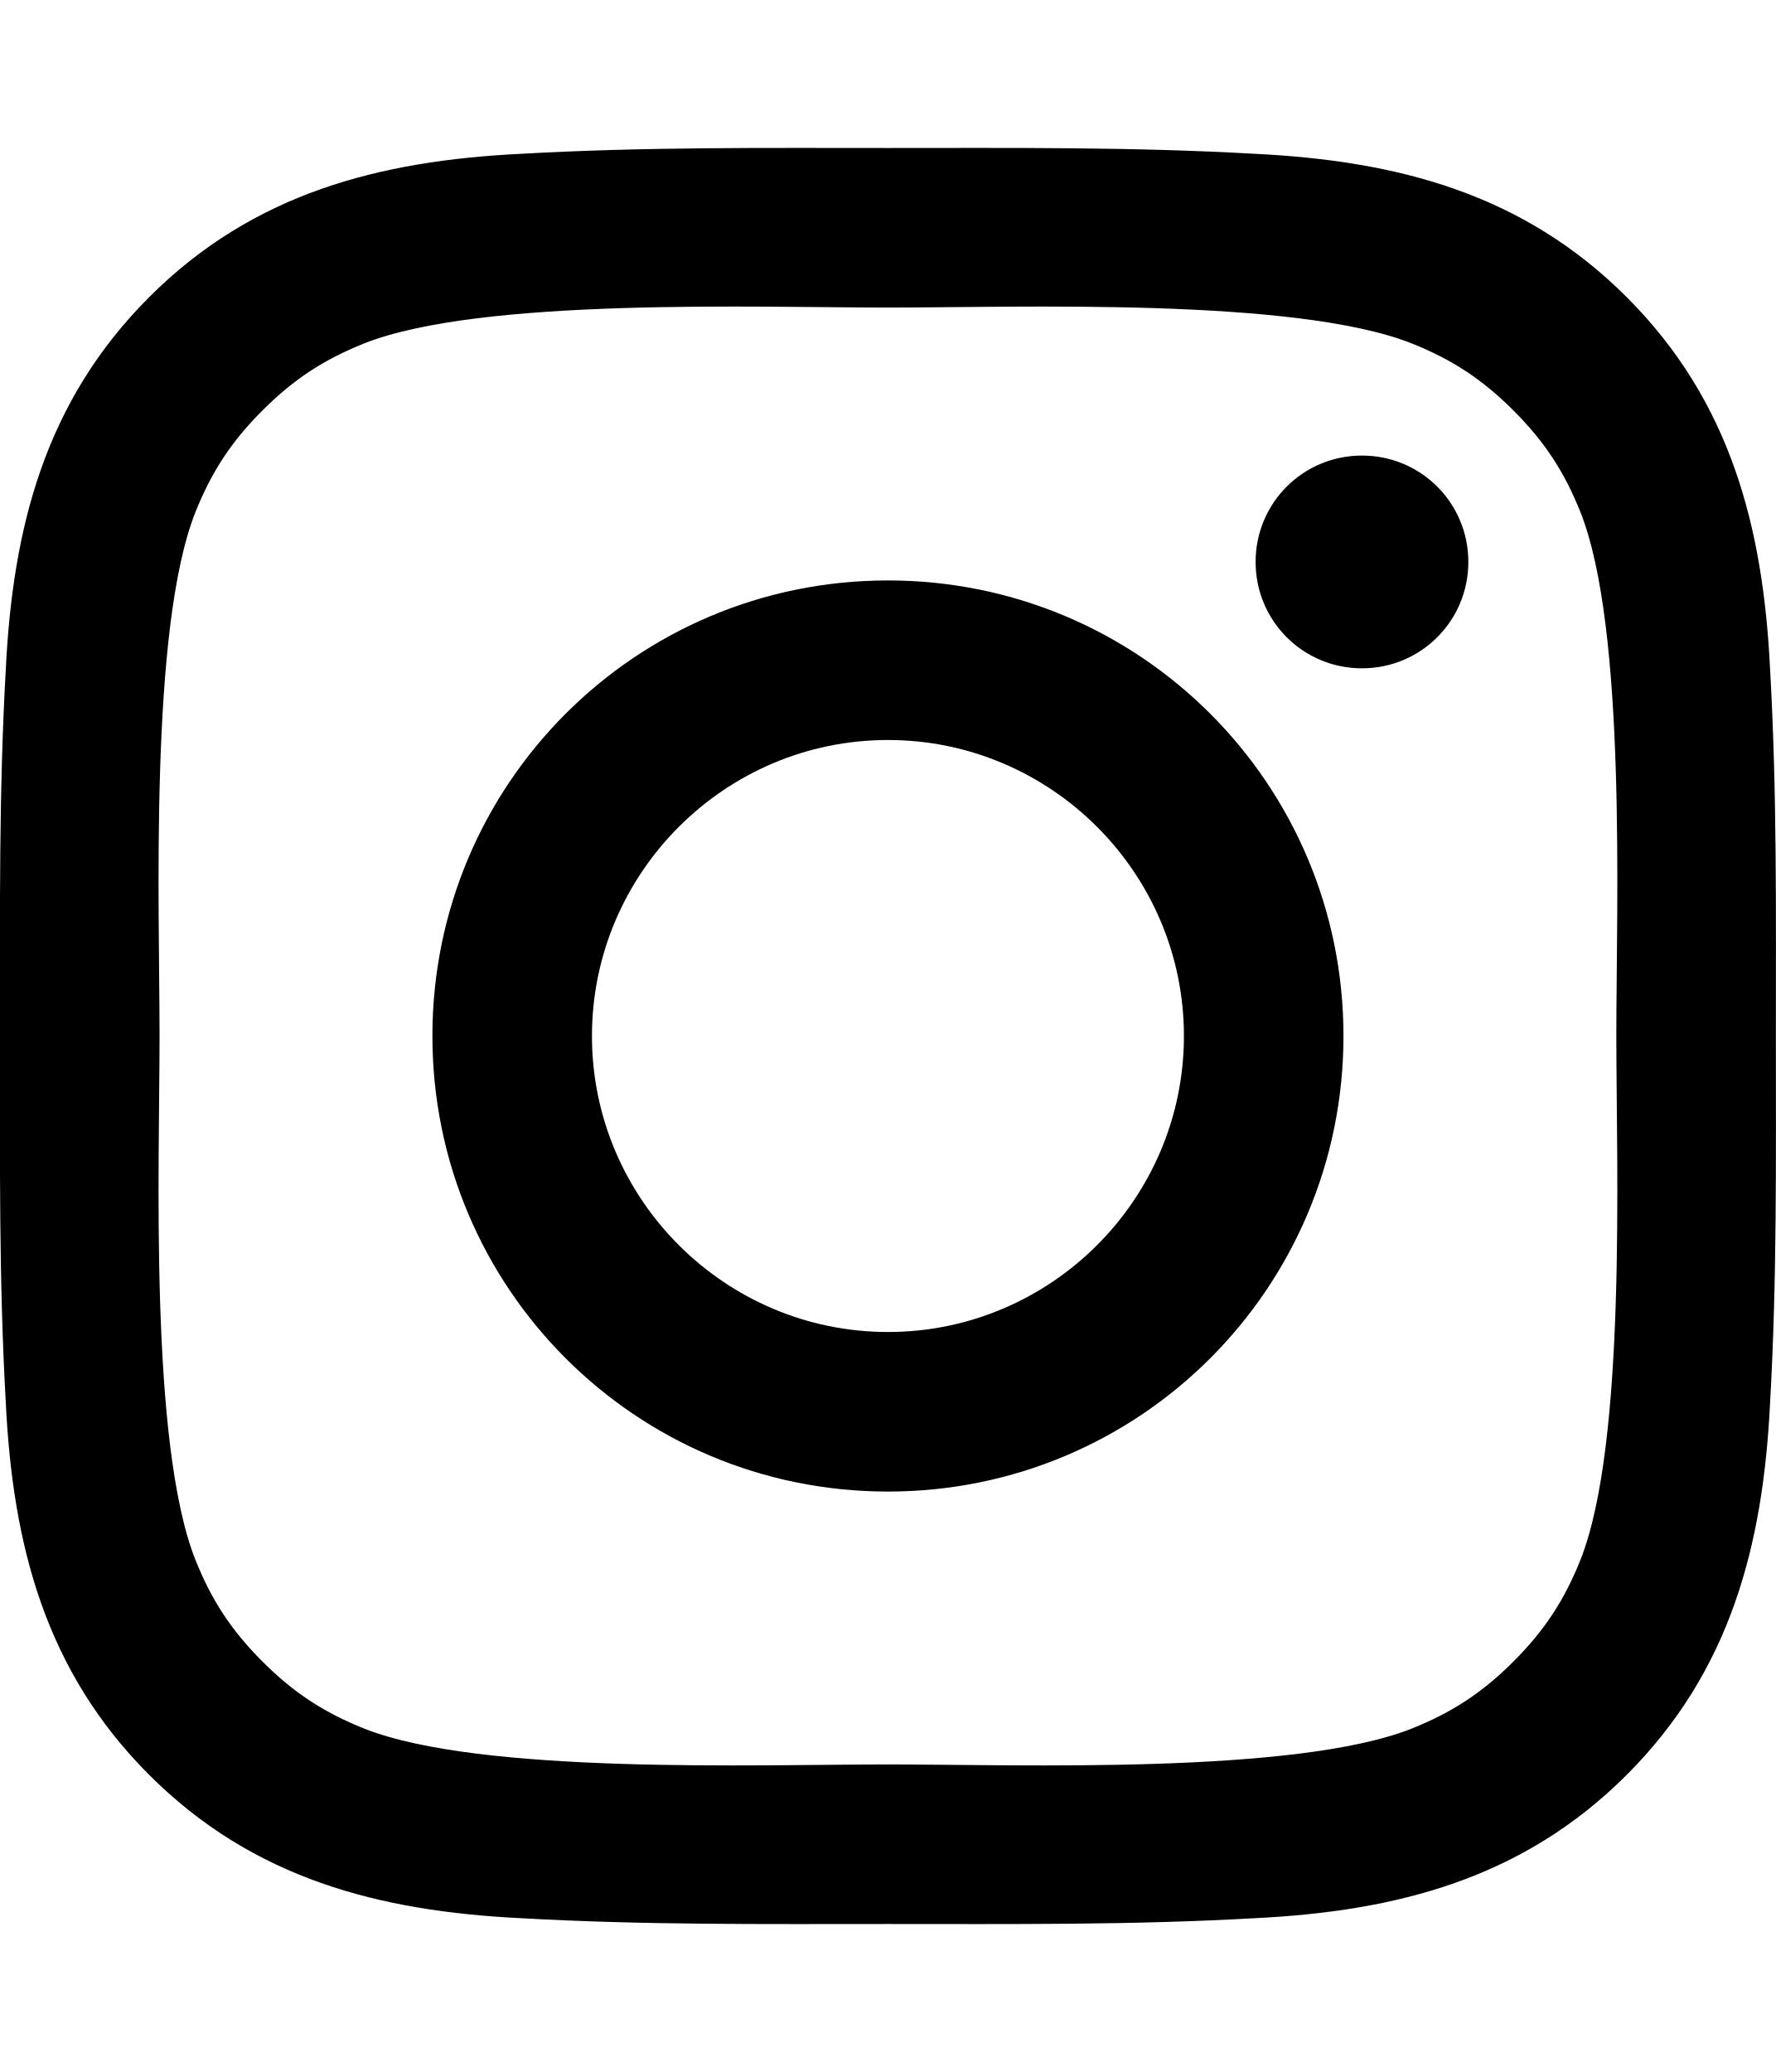
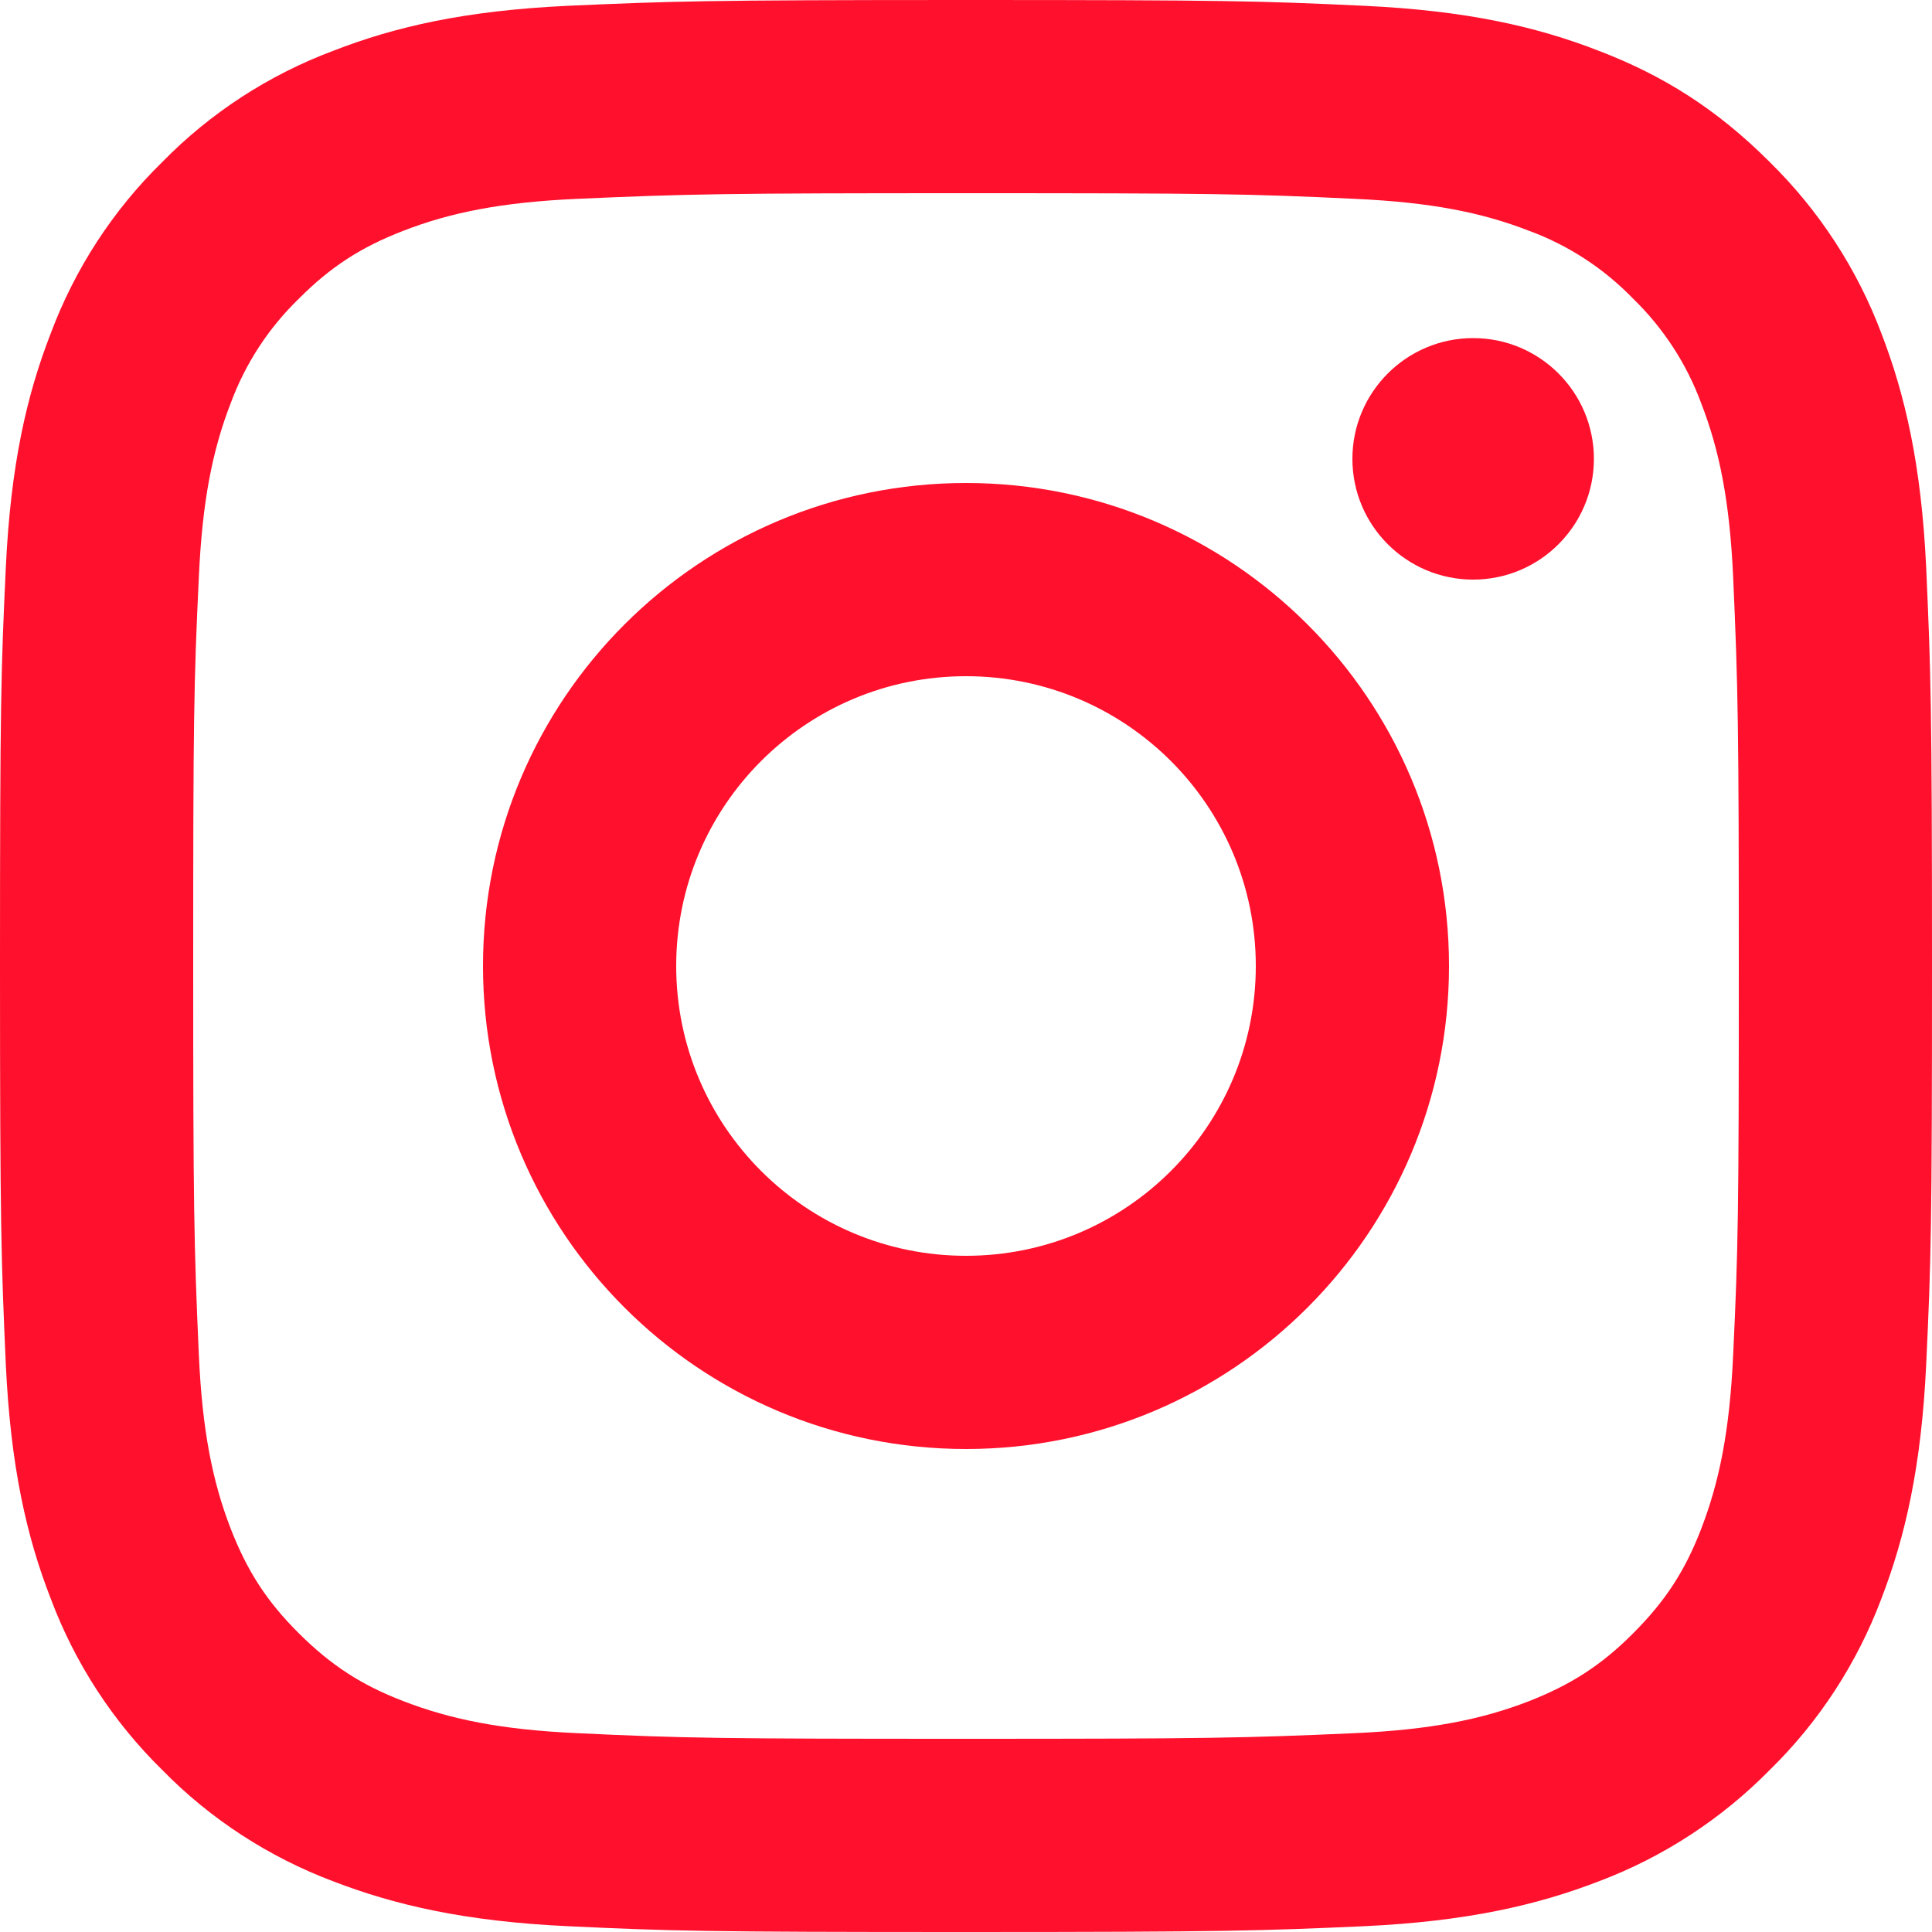
- <svg xmlns="http://www.w3.org/2000/svg" width="384" height="448" viewBox="0 0 384 448">
-   <path d="M256 224c0-35.25-28.75-64-64-64s-64 28.75-64 64 28.75 64 64 64 64-28.75 64-64zm34.5 0c0 54.5-44 98.5-98.5 98.5s-98.5-44-98.5-98.5 44-98.5 98.5-98.5 98.5 44 98.5 98.5zm27-102.5c0 12.75-10.25 23-23 23s-23-10.25-23-23 10.25-23 23-23 23 10.25 23 23zM192 66.5c-28 0-88-2.25-113.25 7.75-8.75 3.5-15.25 7.75-22 14.5s-11 13.25-14.5 22C32.25 136 34.5 196 34.5 224s-2.25 88 7.75 113.25c3.5 8.75 7.75 15.25 14.5 22s13.25 11 22 14.5C104 383.75 164 381.5 192 381.5s88 2.25 113.25-7.75c8.75-3.5 15.25-7.75 22-14.5s11-13.25 14.5-22C351.75 312 349.5 252 349.5 224s2.25-88-7.75-113.25c-3.5-8.75-7.75-15.25-14.5-22s-13.25-11-22-14.5C280 64.25 220 66.5 192 66.5zM384 224c0 26.5.25 52.75-1.25 79.25-1.5 30.75-8.5 58-31 80.5s-49.75 29.5-80.5 31c-26.5 1.5-52.75 1.25-79.25 1.25s-52.75.25-79.25-1.25c-30.75-1.5-58-8.5-80.5-31s-29.5-49.75-31-80.5C-.25 276.75 0 250.5 0 224s-.25-52.75 1.25-79.25c1.5-30.75 8.5-58 31-80.5s49.75-29.5 80.5-31C139.25 31.75 165.5 32 192 32s52.75-.25 79.25 1.25c30.75 1.5 58 8.5 80.5 31s29.5 49.75 31 80.5c1.5 26.5 1.25 52.75 1.25 79.25z" />
+ <svg xmlns="http://www.w3.org/2000/svg" width="14px" height="14px" viewBox="0 0 14 14" version="1.1">
+   <g id="Page-1" stroke="none" stroke-width="1" fill="none" fill-rule="evenodd">
+     <g id="HP-1.5" transform="translate(-1163, -67)" fill="#FF102C" fill-rule="nonzero">
+       <g id="Group" transform="translate(1161, 65)">
+         <path d="M9,6.9 C7.84,6.9 6.9,7.84 6.9,9 C6.9,10.16 7.84,11.1 9,11.1 C10.16,11.1 11.1,10.16 11.1,9 C11.1,7.84 10.16,6.9 9,6.9 Z M9,5.5 C10.933,5.5 12.5,7.067 12.5,9 C12.5,10.933 10.933,12.5 9,12.5 C7.067,12.5 5.5,10.933 5.5,9 C5.5,7.067 7.067,5.5 9,5.5 L9,5.5 Z M13.55,5.325 C13.55,5.808 13.158,6.2 12.675,6.2 C12.192,6.2 11.8,5.808 11.8,5.325 C11.8,4.842 12.192,4.45 12.675,4.45 C13.158,4.45 13.55,4.842 13.55,5.325 Z M9,3.4 C7.268,3.4 6.985,3.405 6.18,3.441 C5.631,3.466 5.263,3.54 4.921,3.673 C4.617,3.791 4.398,3.931 4.165,4.165 C3.946,4.377 3.778,4.635 3.672,4.921 C3.539,5.264 3.466,5.632 3.441,6.18 C3.404,6.952 3.4,7.223 3.4,9 C3.4,10.732 3.405,11.015 3.441,11.82 C3.466,12.368 3.54,12.737 3.672,13.078 C3.791,13.383 3.931,13.602 4.164,13.834 C4.4,14.069 4.619,14.21 4.92,14.326 C5.266,14.46 5.634,14.534 6.18,14.559 C6.952,14.596 7.223,14.6 9,14.6 C10.732,14.6 11.015,14.595 11.82,14.559 C12.368,14.534 12.737,14.46 13.078,14.328 C13.381,14.209 13.602,14.069 13.834,13.836 C14.07,13.6 14.211,13.381 14.327,13.08 C14.46,12.735 14.534,12.366 14.559,11.82 C14.596,11.047 14.6,10.777 14.6,9 C14.6,7.268 14.595,6.985 14.559,6.18 C14.534,5.632 14.46,5.263 14.327,4.921 C14.222,4.636 14.053,4.377 13.835,4.165 C13.623,3.946 13.365,3.777 13.079,3.672 C12.736,3.539 12.368,3.466 11.82,3.441 C11.047,3.404 10.777,3.4 9,3.4 Z M9,2 C10.902,2 11.139,2.007 11.885,2.042 C12.631,2.077 13.138,2.194 13.585,2.368 C14.047,2.545 14.436,2.786 14.825,3.175 C15.181,3.525 15.457,3.948 15.633,4.415 C15.805,4.861 15.923,5.369 15.958,6.115 C15.991,6.861 16,7.098 16,9 C16,10.902 15.993,11.139 15.958,11.885 C15.923,12.631 15.805,13.138 15.633,13.585 C15.457,14.052 15.182,14.476 14.825,14.825 C14.475,15.181 14.052,15.457 13.585,15.633 C13.139,15.805 12.631,15.923 11.885,15.958 C11.139,15.991 10.902,16 9,16 C7.098,16 6.861,15.993 6.115,15.958 C5.369,15.923 4.862,15.805 4.415,15.633 C3.948,15.457 3.524,15.182 3.175,14.825 C2.819,14.476 2.543,14.052 2.368,13.585 C2.194,13.139 2.077,12.631 2.042,11.885 C2.009,11.139 2,10.902 2,9 C2,7.098 2.007,6.861 2.042,6.115 C2.077,5.368 2.194,4.862 2.368,4.415 C2.543,3.948 2.818,3.524 3.175,3.175 C3.524,2.818 3.948,2.543 4.415,2.368 C4.862,2.194 5.368,2.077 6.115,2.042 C6.861,2.009 7.098,2 9,2 Z" id="Shape" />
+       </g>
+     </g>
+   </g>
</svg>
